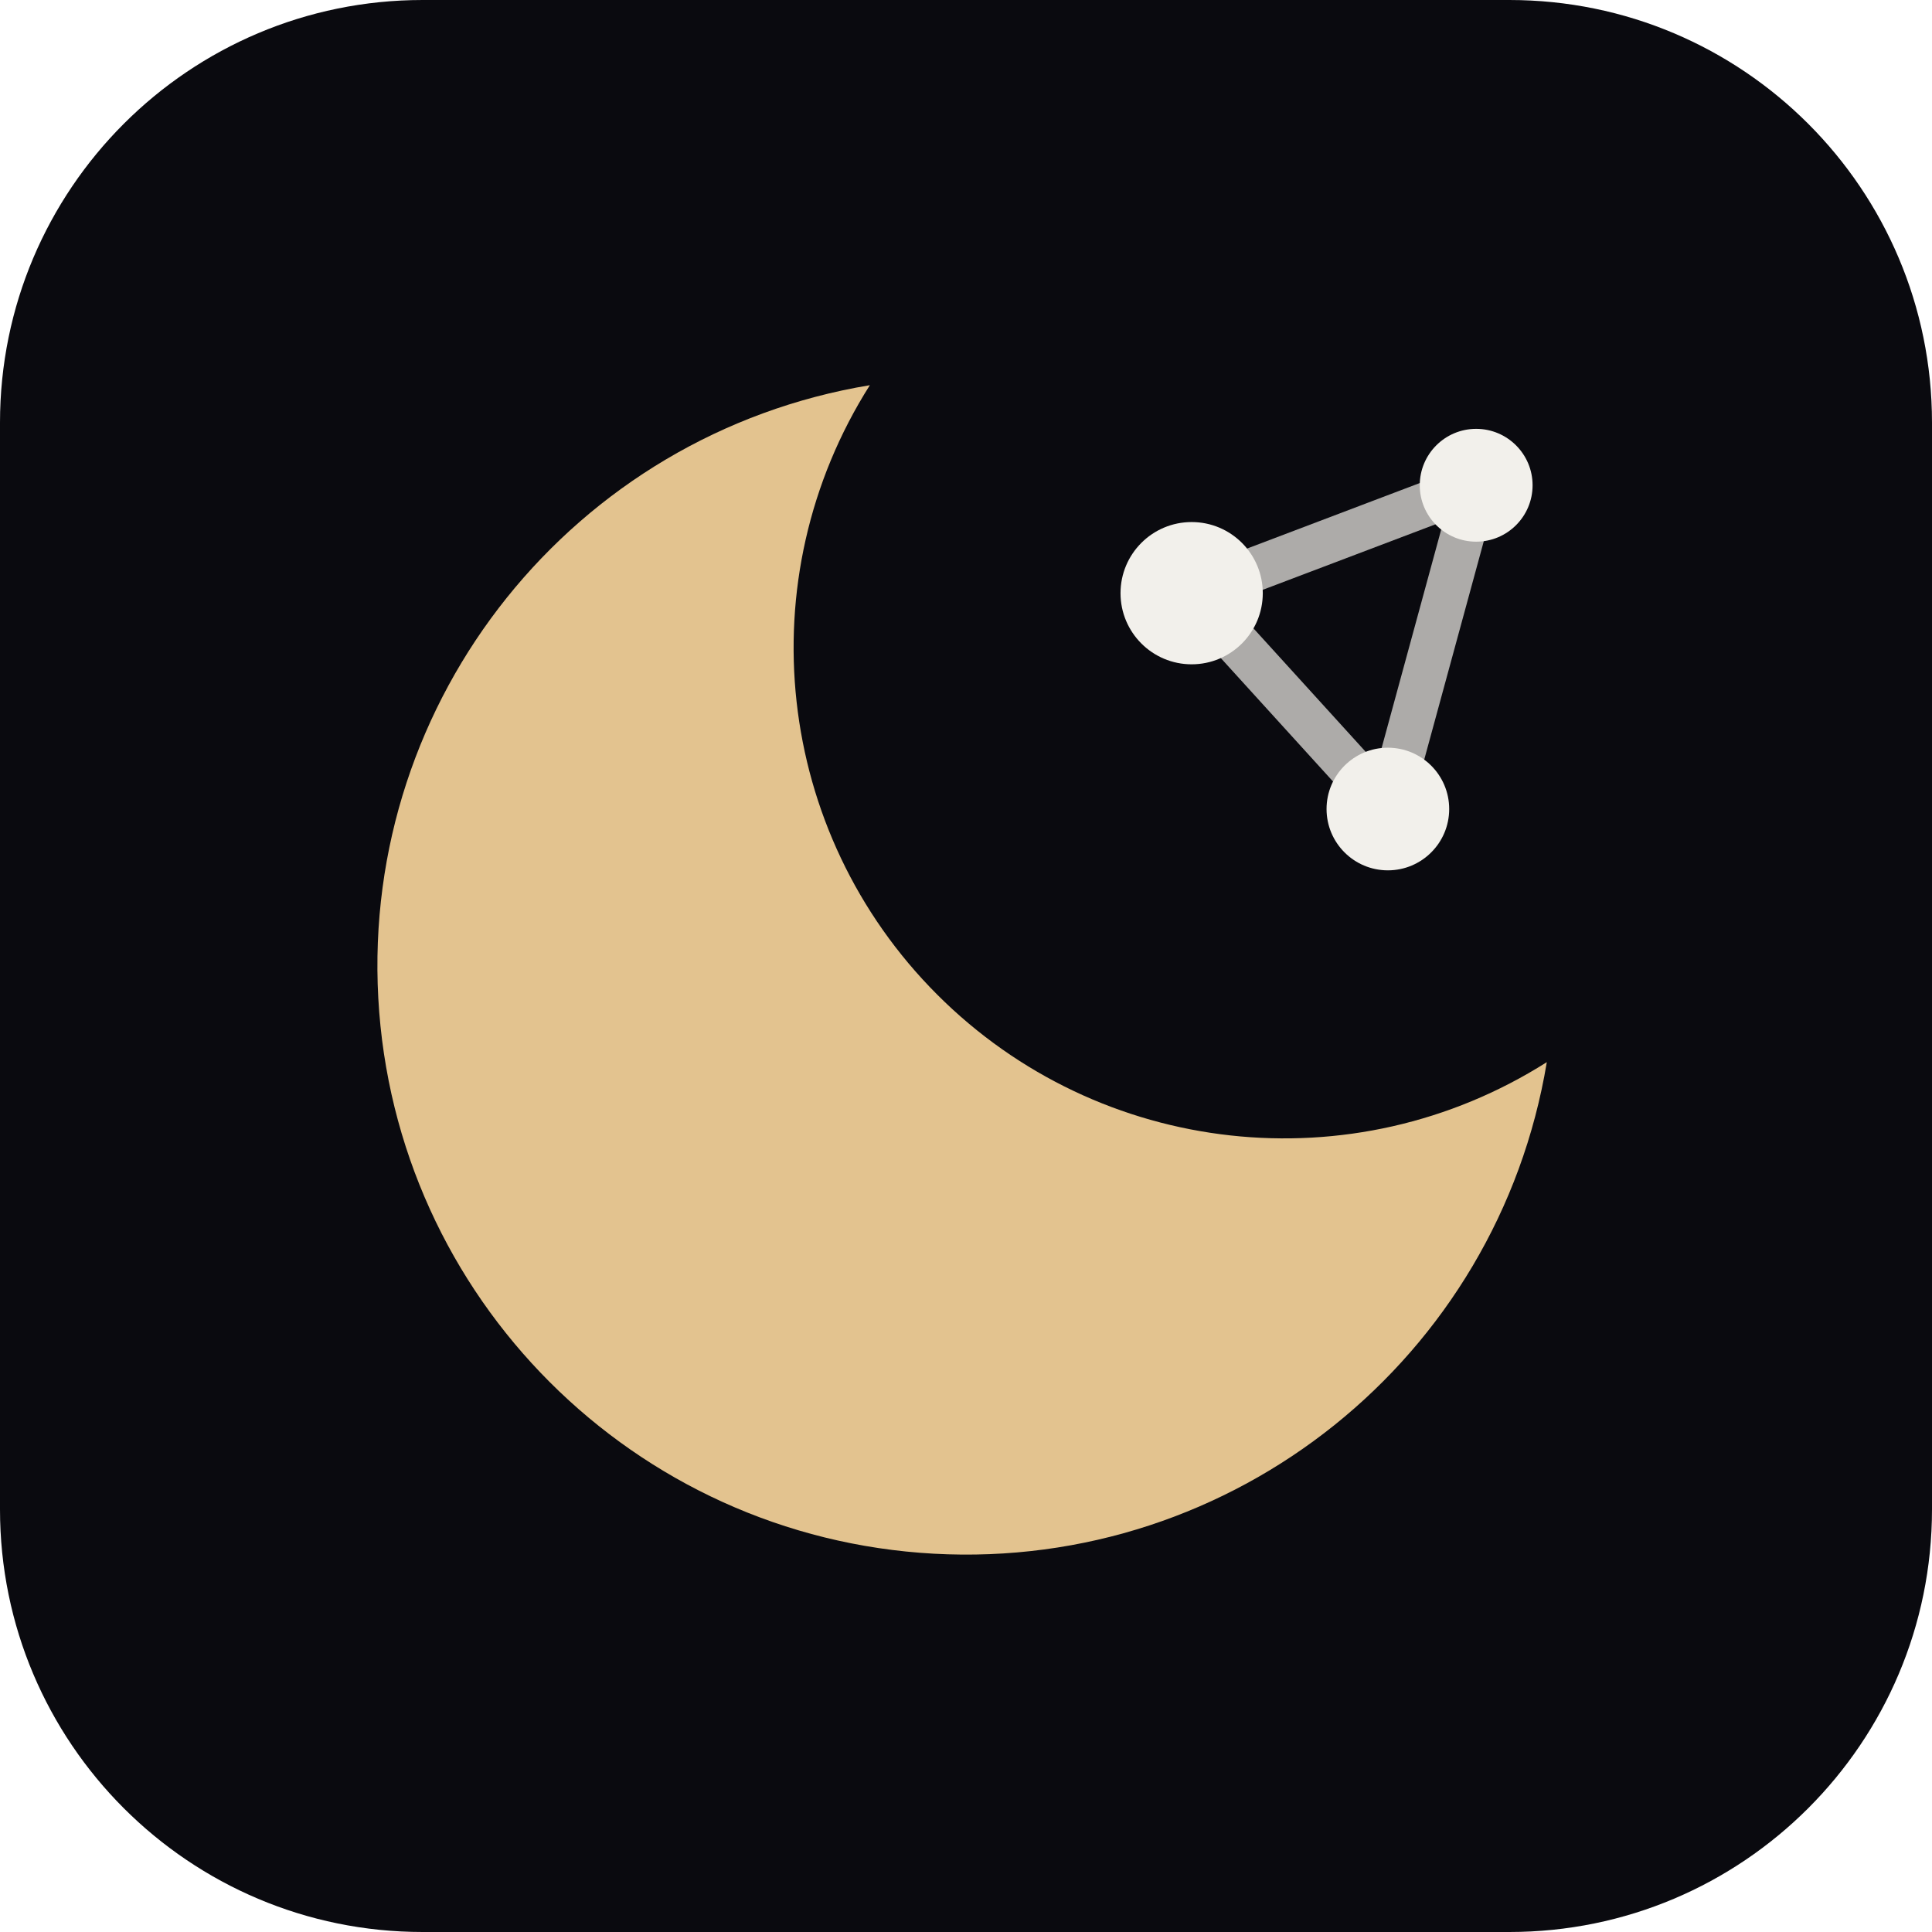
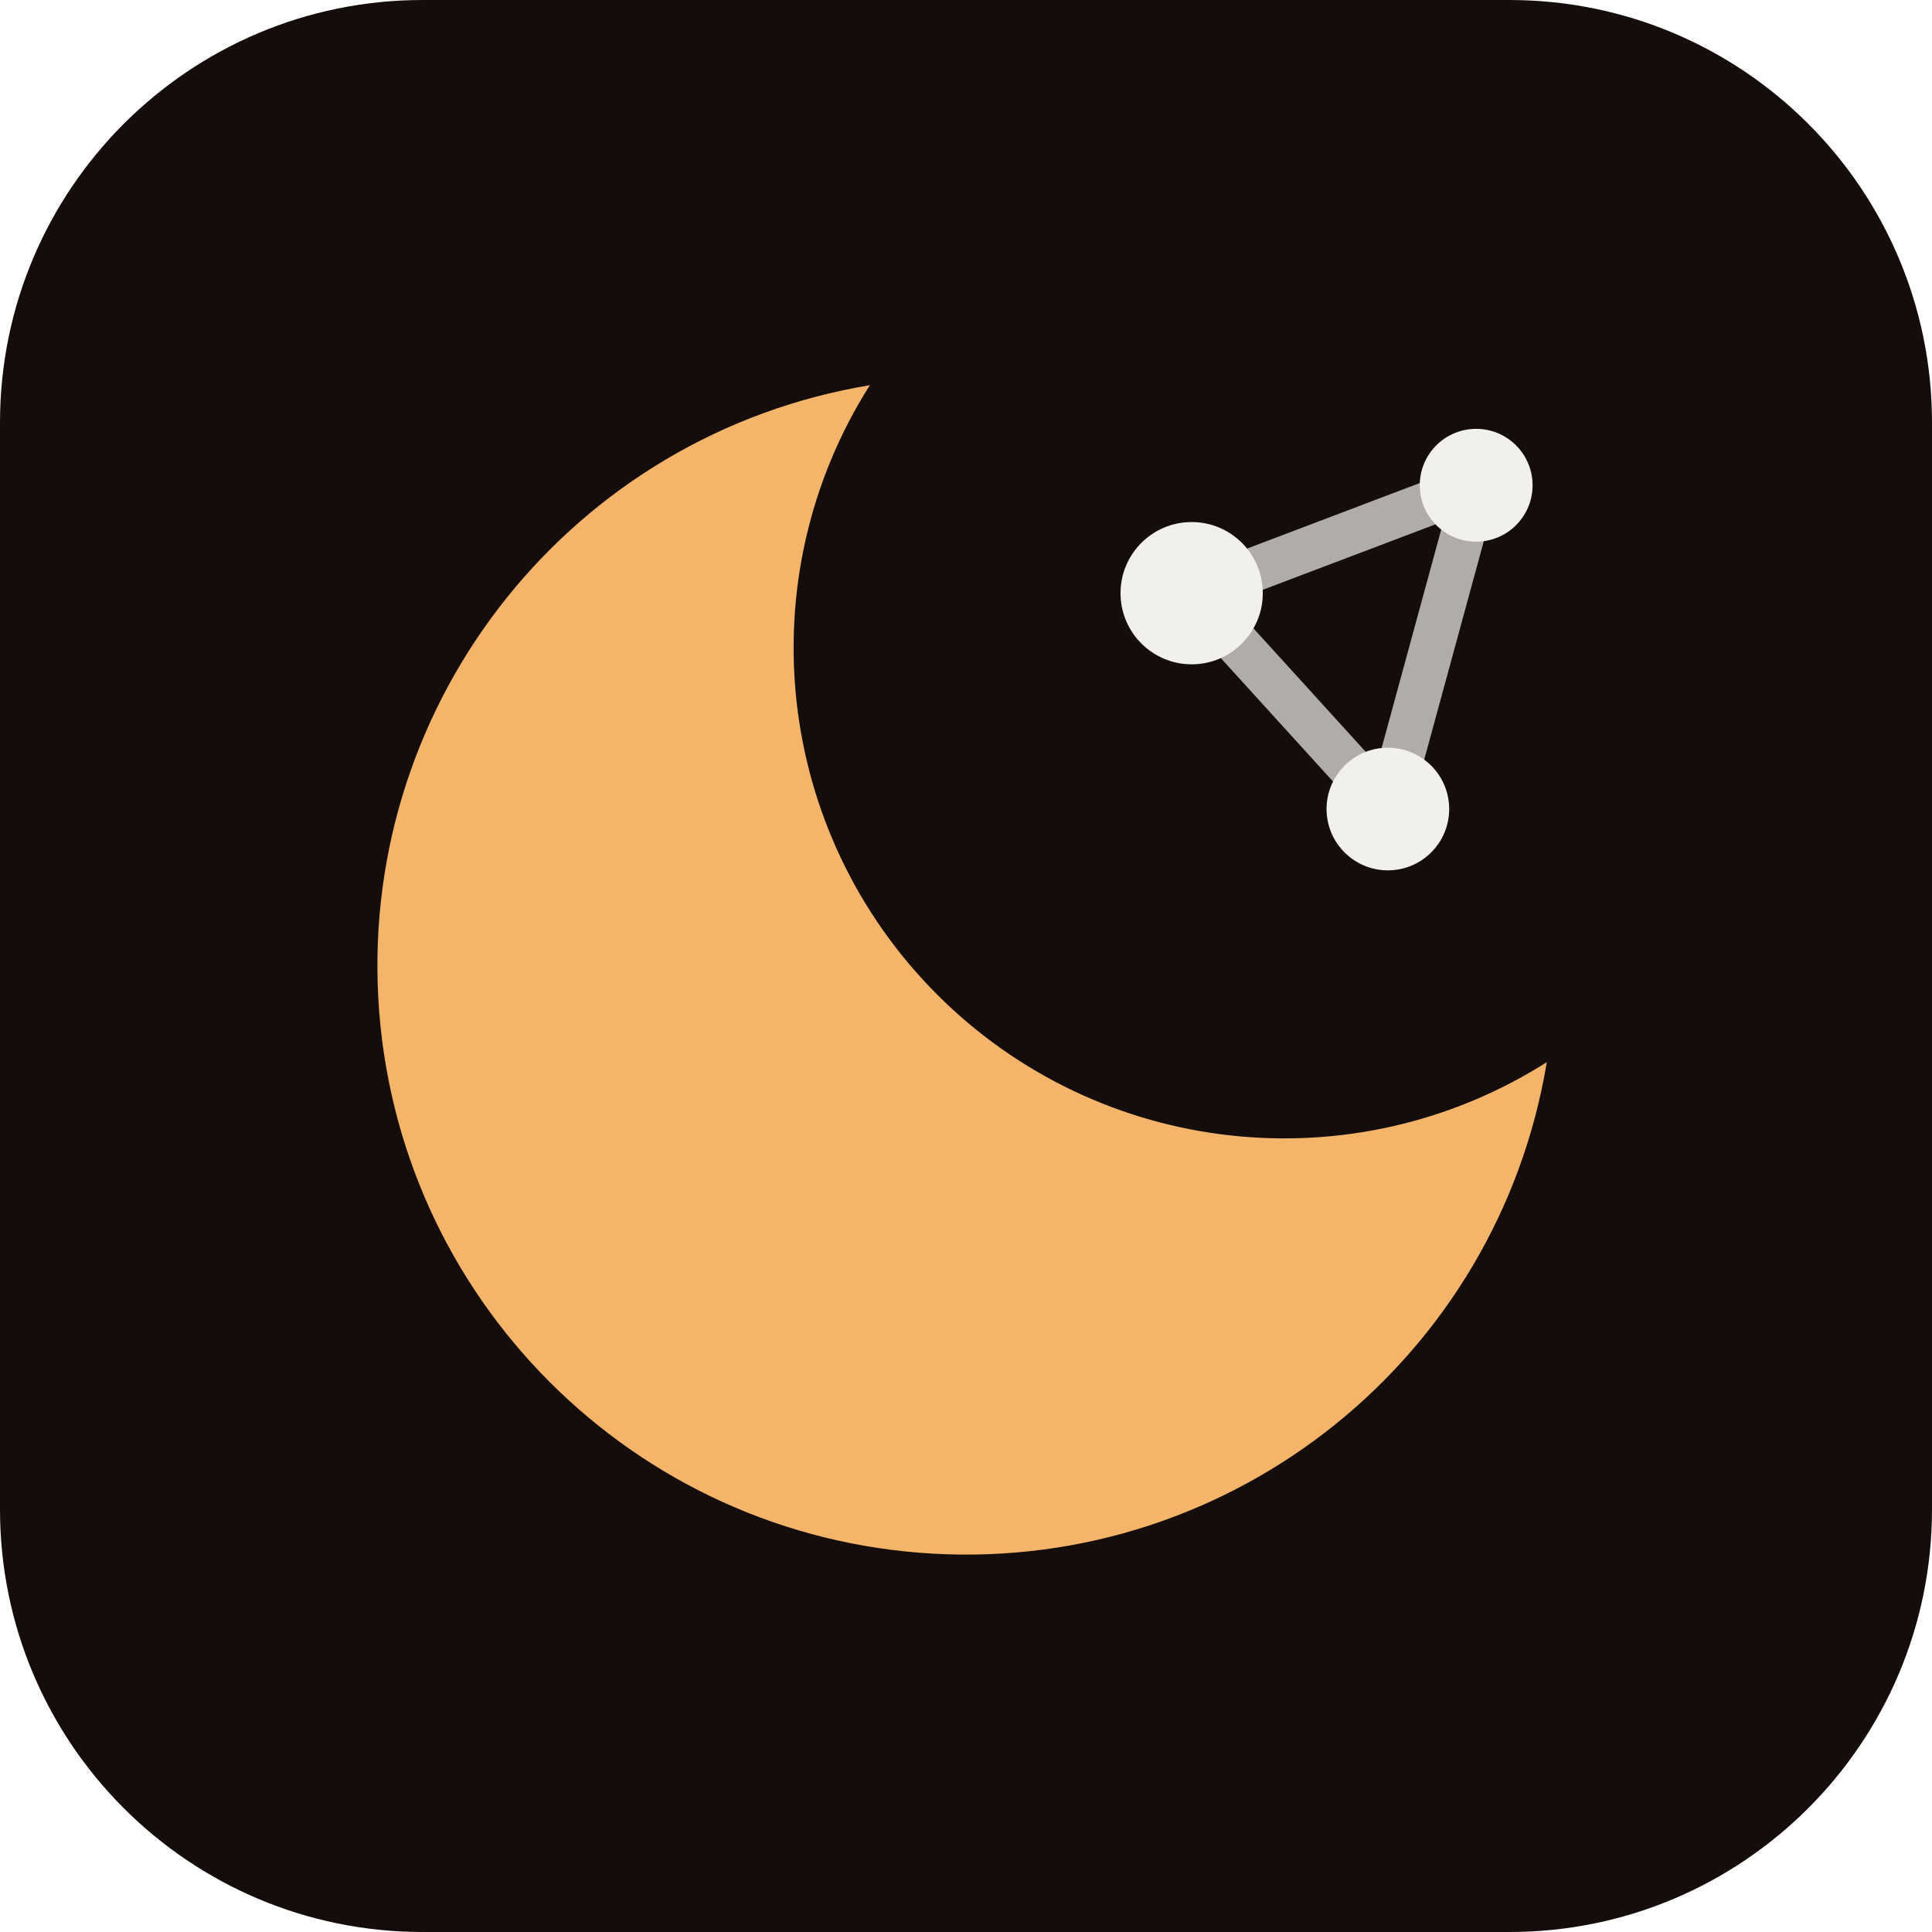
<svg xmlns="http://www.w3.org/2000/svg" viewBox="0 0 64 64">
-   <rect width="64" height="64" rx="14" fill="#0a0a0f" />
+   <rect width="64" height="64" rx="14" fill="#140d0b" />
  <g transform="translate(6 6) scale(1.625)">
-     <path d="M14.04 4.16A12 12 0 1 0 27.84 17.96A10 10 0 0 1 14.04 4.16Z" fill="#e3c38f" />
+     <path d="M14.04 4.16A12 12 0 1 0 27.84 17.96A10 10 0 0 1 14.04 4.16Z" fill="#f4b46a" />
    <path d="M20.6 8.4 26.4 6.2M20.6 8.4 24.6 12.8M26.4 6.2 24.6 12.8" stroke="#f2f0eb" stroke-width="0.9" stroke-linecap="round" opacity="0.7" />
    <circle cx="20.6" cy="8.4" r="1.45" fill="#f2f0eb" />
    <circle cx="26.4" cy="6.2" r="1.15" fill="#f2f0eb" />
    <circle cx="24.6" cy="12.8" r="1.25" fill="#f2f0eb" />
  </g>
</svg>
